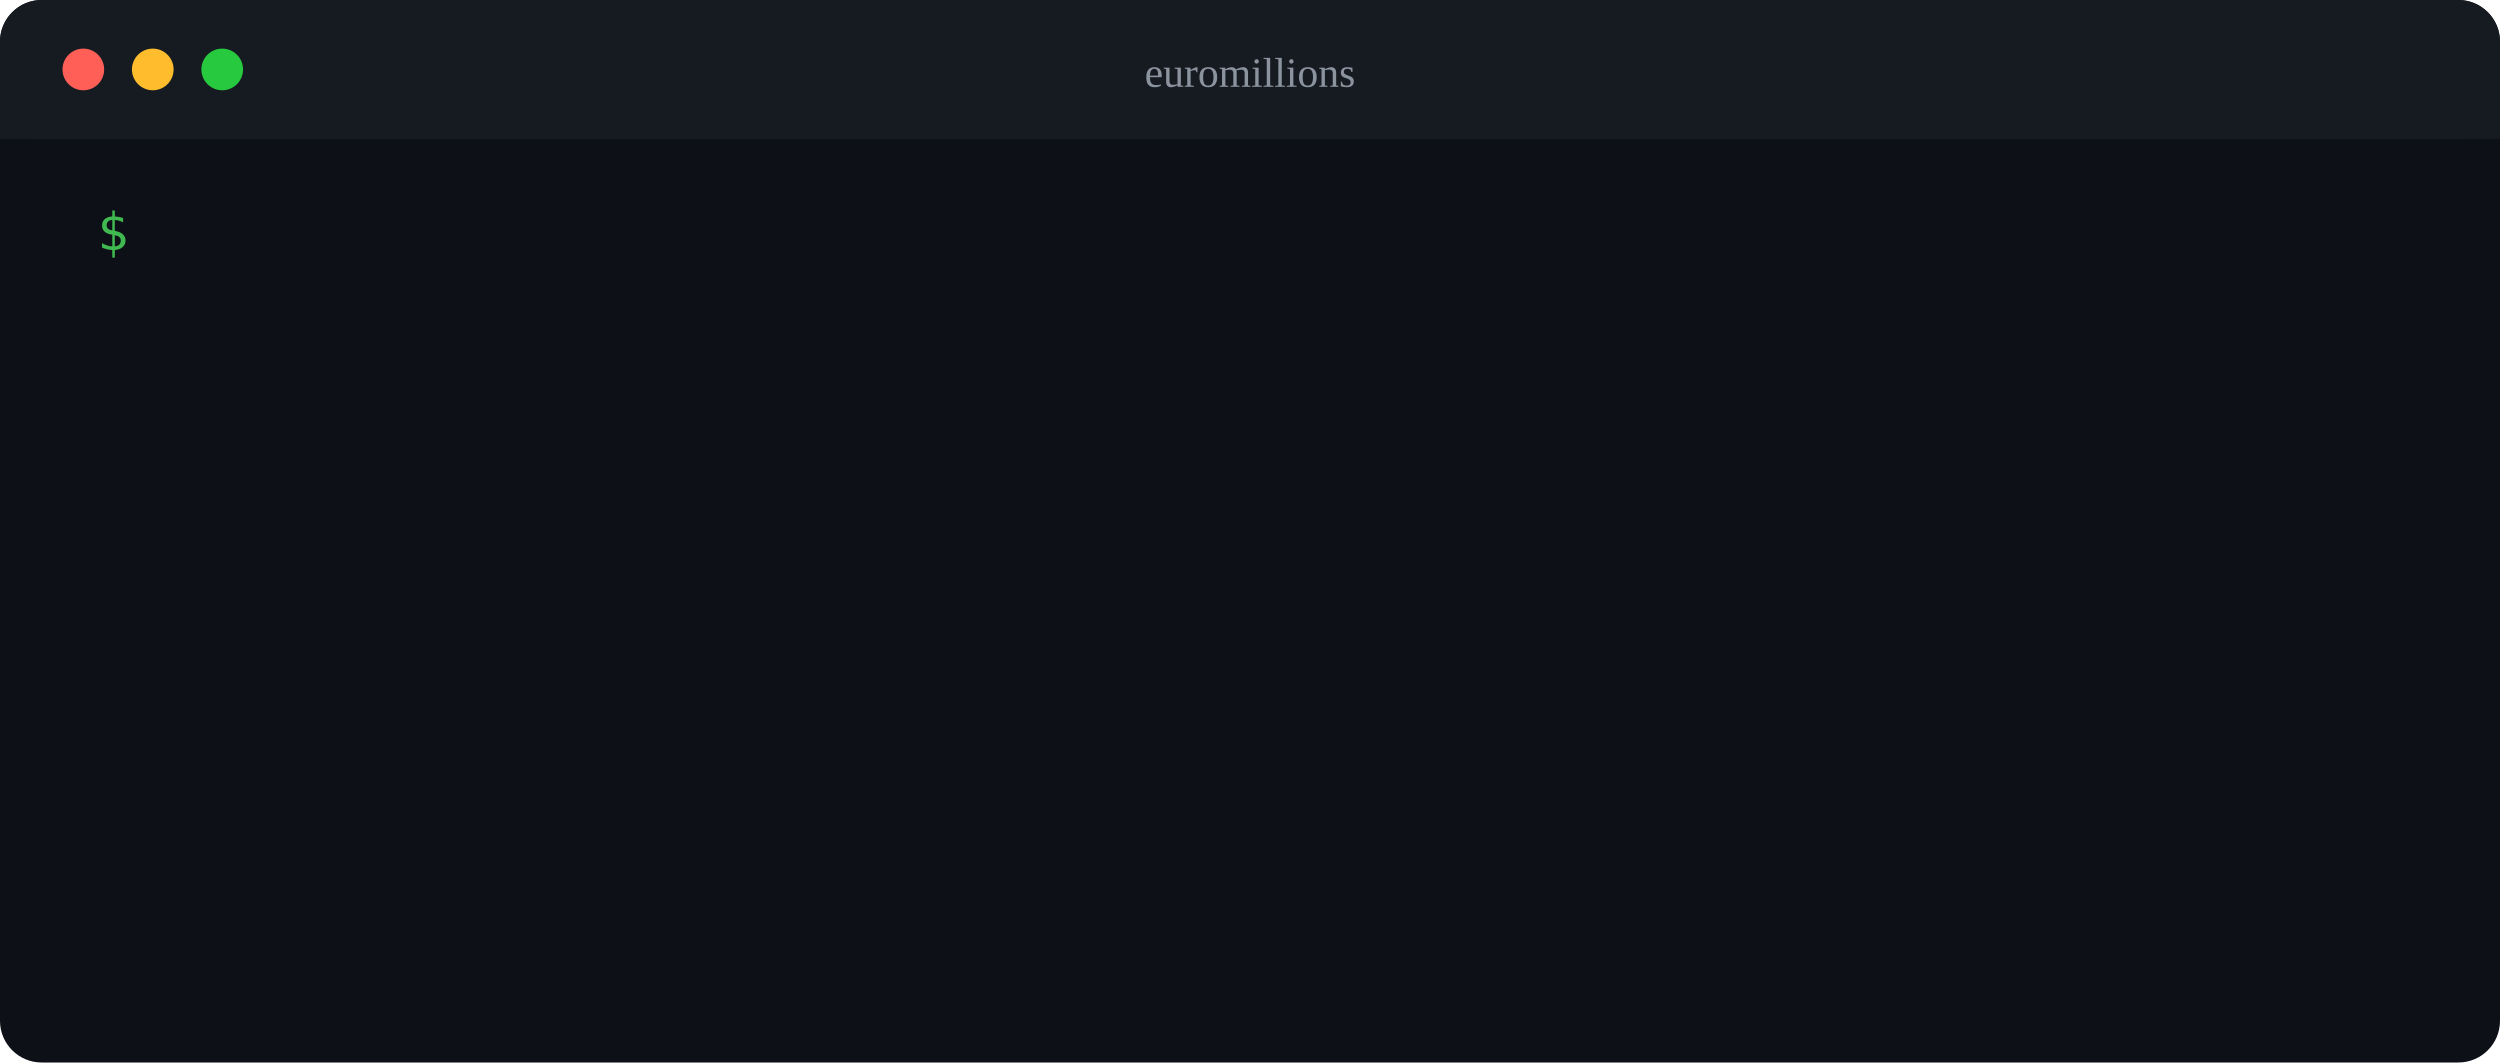
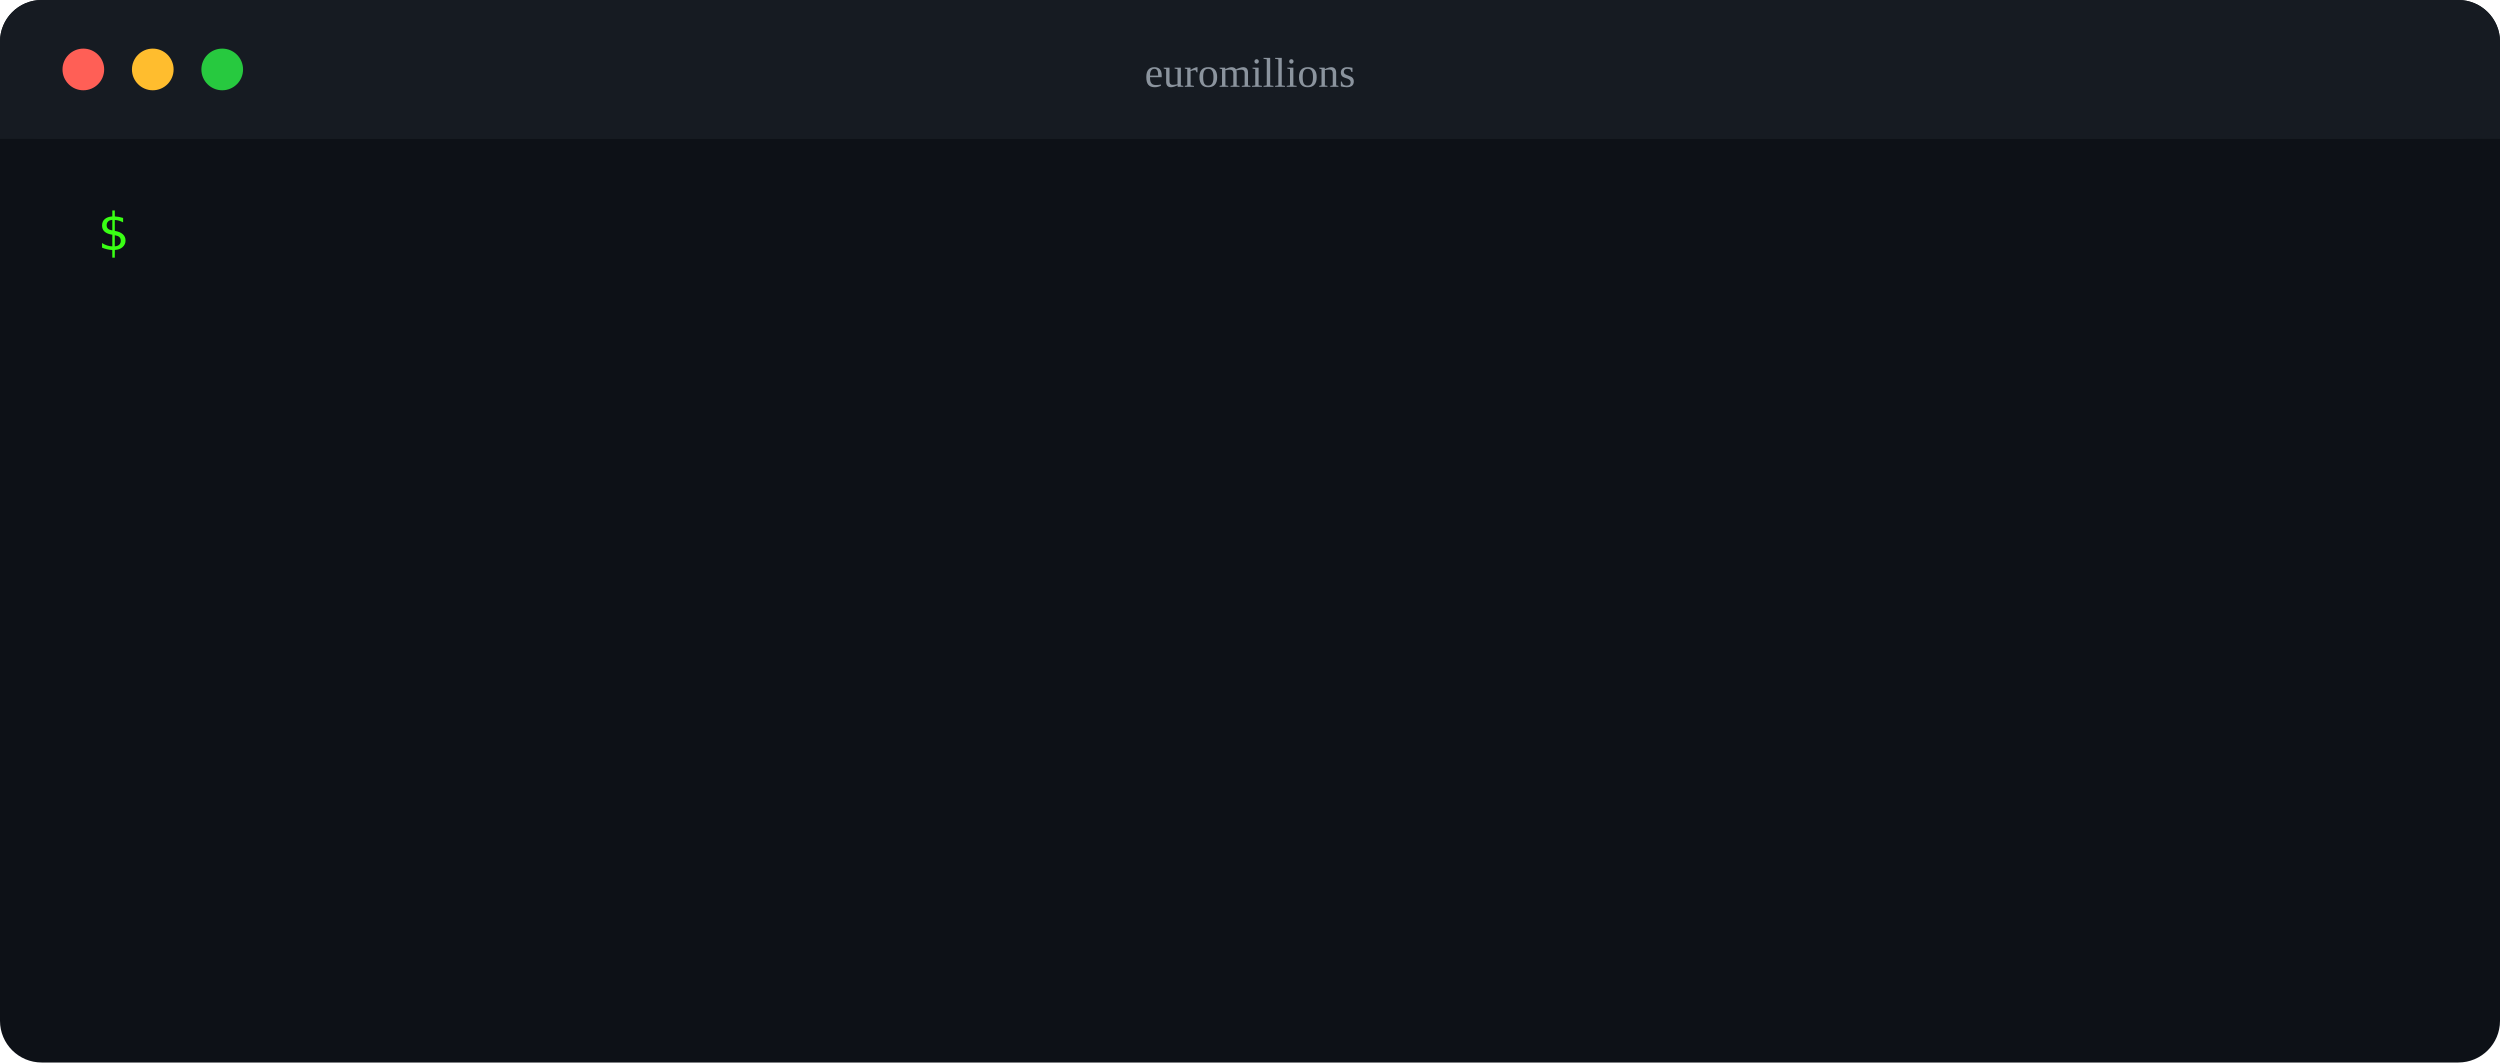
<svg xmlns="http://www.w3.org/2000/svg" width="720" height="306" viewBox="0 0 720 306" role="img" aria-labelledby="title desc">
  <defs>
    <clipPath id="typing-one">
      <rect x="46" y="58" width="0" height="22">
        <animate attributeName="width" values="0;0;153.0;153.0" keyTimes="0;0.029;0.107;1" dur="12.0s" repeatCount="indefinite" />
      </rect>
    </clipPath>
    <clipPath id="typing-two">
      <rect x="46" y="170" width="0" height="22">
        <animate attributeName="width" values="0;0;243.0;243.0" keyTimes="0;0.246;0.37;1" dur="12.0s" repeatCount="indefinite" />
      </rect>
    </clipPath>
  </defs>
  <rect width="720" height="306" rx="12" fill="#0d1117" />
  <rect width="720" height="40" rx="12" fill="#161b22" />
  <rect y="28" width="720" height="12" fill="#161b22" />
  <circle cx="24" cy="20" r="6" fill="#ff5f56" />
  <circle cx="44" cy="20" r="6" fill="#ffbd2e" />
  <circle cx="64" cy="20" r="6" fill="#27c93f" />
  <text x="360.0" y="25" fill="#8b949e" text-anchor="middle" font-size="12">euromillions</text>
  <g font-family="ui-monospace, SFMono-Regular, Menlo, Consolas, monospace" font-size="15">
-     <text x="28" y="72" fill="#3fb950">$</text>
+     <text x="28" y="72" fill="#39ff14">$</text>
    <g clip-path="url(#typing-one)">
-       <text x="46" y="72" fill="#c9d1d9">./euromillions.sh</text>
+       <text x="46" y="72" fill="#e6edf3">./euromillions.sh</text>
    </g>
    <rect x="46" y="59" width="8" height="19" fill="#c9d1d9" opacity="0">
      <animate attributeName="x" values="46;46;199.0;199.0" keyTimes="0;0.029;0.107;1" dur="12.0s" repeatCount="indefinite" />
      <animate attributeName="opacity" values="1;1;0;0" keyTimes="0;0.029;0.107;1" dur="12.0s" calcMode="discrete" repeatCount="indefinite" />
    </rect>
    <g opacity="0">
      <animate attributeName="opacity" values="0;1" keyTimes="0;0.12" dur="12.0s" calcMode="discrete" repeatCount="indefinite" />
-       <text x="28" y="100" fill="#8b949e">Numbers:</text>
-       <text x="112" y="100" fill="#58a6ff">4 8 13 36 46</text>
+       <text x="28" y="100" fill="#9aa4b2">Numbers:</text>
+       <text x="112" y="100" fill="#4d6bff">4 8 13 36 46</text>
    </g>
    <g opacity="0">
      <animate attributeName="opacity" values="0;1" keyTimes="0;0.149" dur="12.0s" calcMode="discrete" repeatCount="indefinite" />
-       <text x="28" y="128" fill="#8b949e">Stars:</text>
-       <text x="112" y="128" fill="#d2a8ff">3 12</text>
+       <text x="28" y="128" fill="#9aa4b2">Stars:</text>
+       <text x="112" y="128" fill="#eebb05">3 12</text>
    </g>
    <g opacity="0">
      <animate attributeName="opacity" values="0;1" keyTimes="0;0.221" dur="12.0s" calcMode="discrete" repeatCount="indefinite" />
-       <text x="28" y="184" fill="#3fb950">$</text>
+       <text x="28" y="184" fill="#39ff14">$</text>
    </g>
    <g clip-path="url(#typing-two)">
-       <text x="46" y="184" fill="#c9d1d9">./euromillions.sh --lang fr</text>
+       <text x="46" y="184" fill="#e6edf3">./euromillions.sh --lang fr</text>
    </g>
    <rect x="46" y="171" width="8" height="19" fill="#c9d1d9" opacity="0">
      <animate attributeName="opacity" values="0;1" keyTimes="0;0.221" dur="12.0s" calcMode="discrete" repeatCount="indefinite" />
      <animate attributeName="x" values="46;46;289.0;289.0" keyTimes="0;0.246;0.37;1" dur="12.0s" repeatCount="indefinite" />
    </rect>
    <g opacity="0">
      <animate attributeName="opacity" values="0;1" keyTimes="0;0.382" dur="12.0s" calcMode="discrete" repeatCount="indefinite" />
-       <text x="28" y="212" fill="#8b949e">Numéros:</text>
-       <text x="112" y="212" fill="#58a6ff">17 19 20 27 48</text>
+       <text x="28" y="212" fill="#9aa4b2">Numéros:</text>
+       <text x="112" y="212" fill="#4d6bff">17 19 20 27 48</text>
    </g>
    <g opacity="0">
      <animate attributeName="opacity" values="0;1" keyTimes="0;0.411" dur="12.0s" calcMode="discrete" repeatCount="indefinite" />
-       <text x="28" y="240" fill="#8b949e">Étoiles:</text>
-       <text x="112" y="240" fill="#d2a8ff">5 12</text>
+       <text x="28" y="240" fill="#9aa4b2">Étoiles:</text>
+       <text x="112" y="240" fill="#eebb05">5 12</text>
    </g>
  </g>
</svg>
